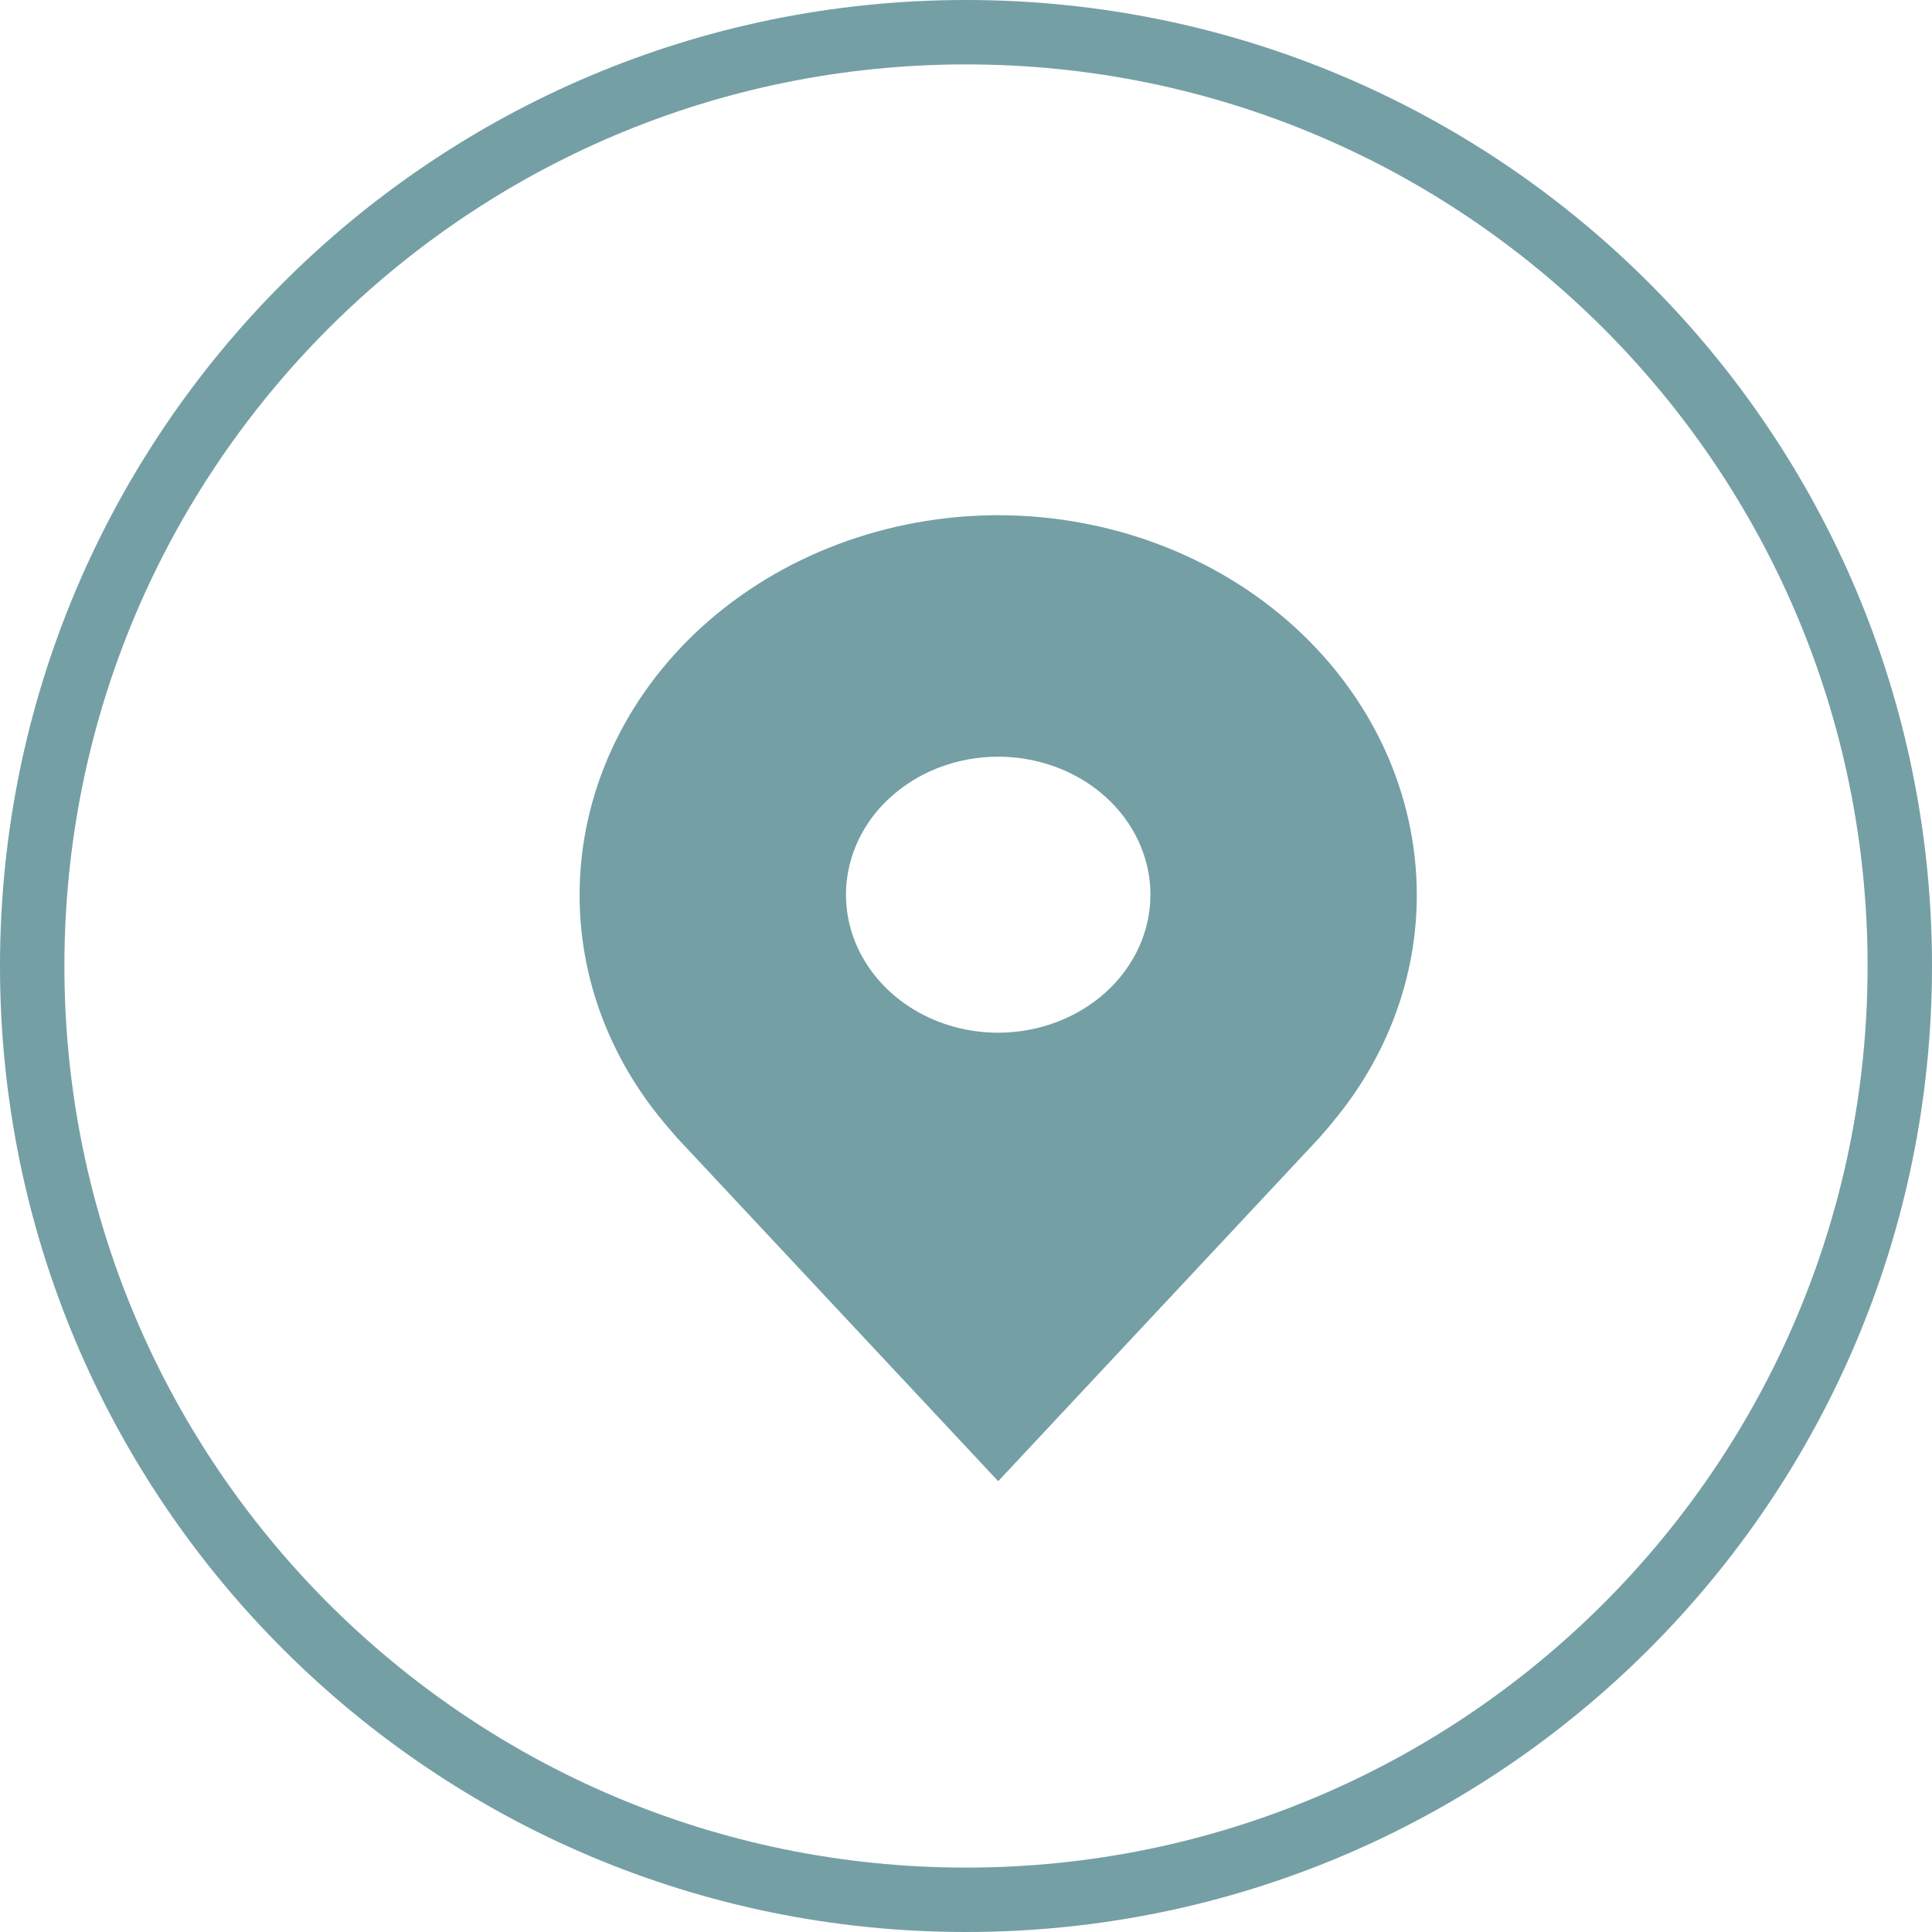
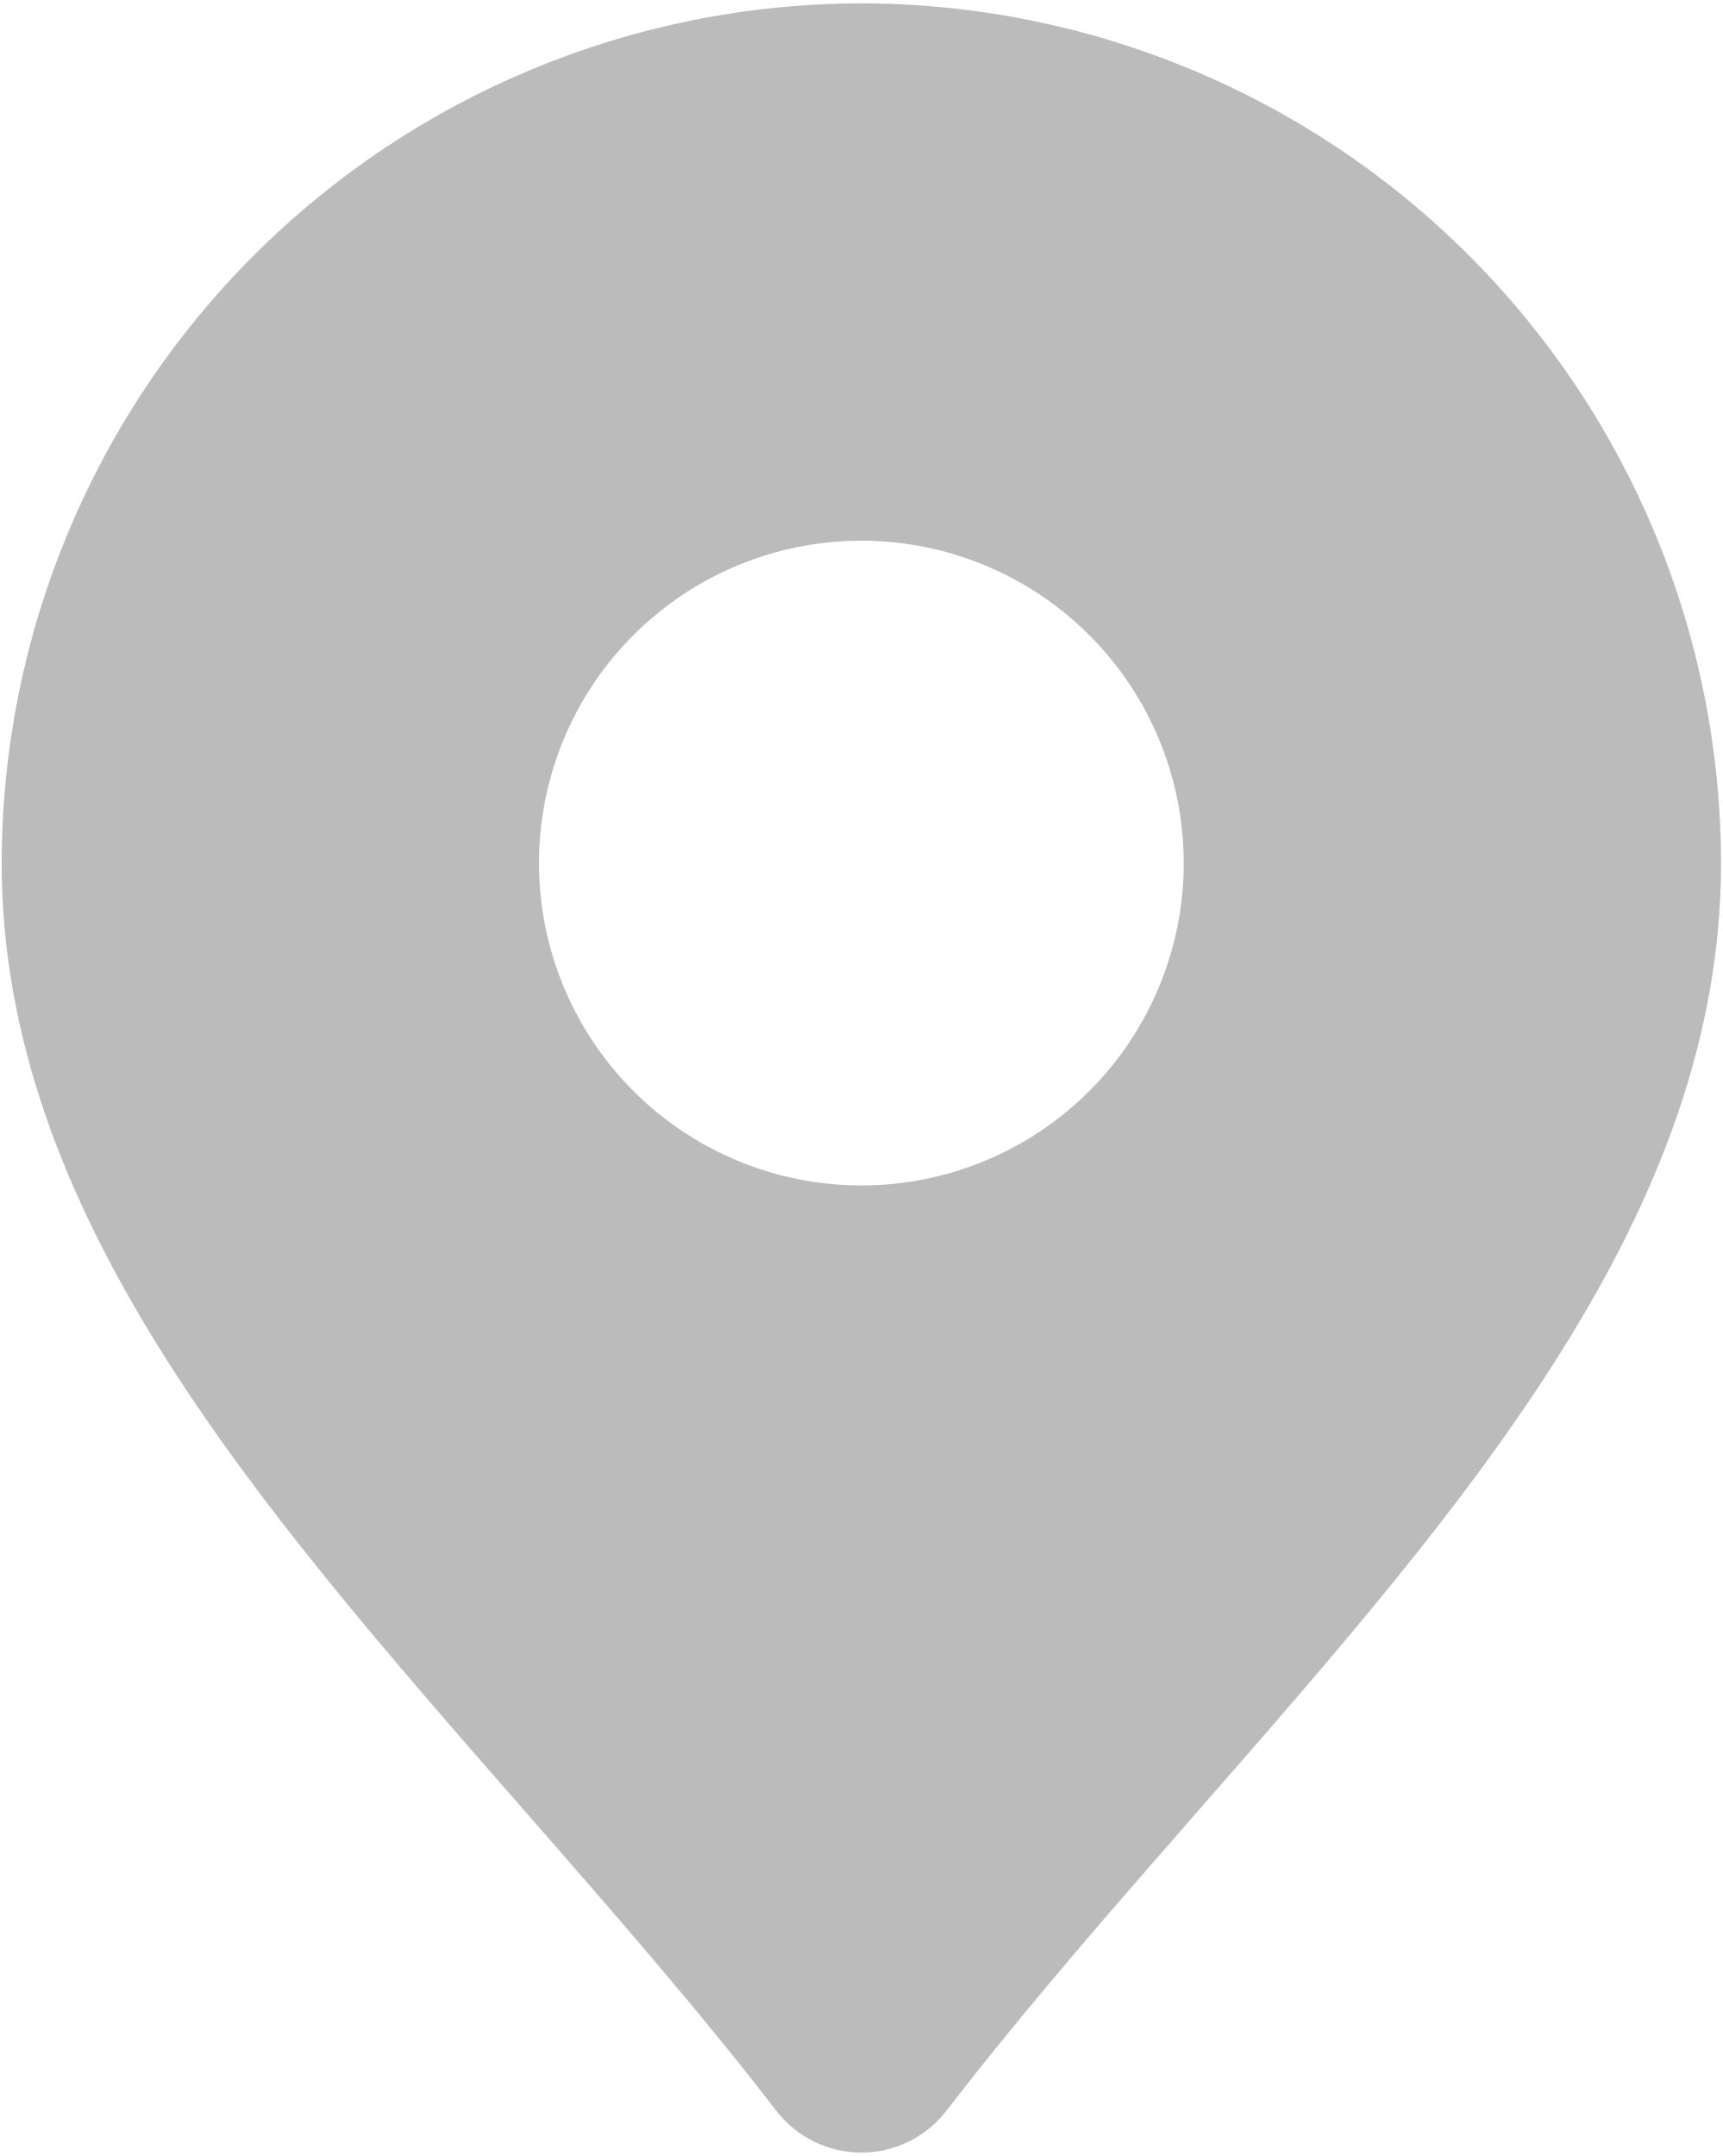
- <svg xmlns="http://www.w3.org/2000/svg" width="30" height="30" viewBox="0 0 30 30" fill="none">
-   <circle cx="15" cy="15" r="14.5" stroke="#749FA5" />
-   <path d="M15.5 8C13.777 8.002 12.125 8.623 10.906 9.728C9.688 10.833 9.002 12.331 9 13.893C8.998 15.17 9.458 16.412 10.309 17.429C10.309 17.429 10.487 17.64 10.516 17.671L15.5 23L20.487 17.668C20.513 17.64 20.691 17.429 20.691 17.429L20.691 17.427C21.542 16.41 22.002 15.169 22 13.893C21.998 12.331 21.312 10.833 20.094 9.728C18.875 8.623 17.223 8.002 15.5 8V8ZM15.5 16.036C15.033 16.036 14.575 15.91 14.187 15.675C13.798 15.439 13.495 15.104 13.316 14.713C13.137 14.321 13.091 13.89 13.182 13.475C13.273 13.059 13.498 12.677 13.829 12.378C14.159 12.078 14.58 11.874 15.039 11.791C15.497 11.709 15.973 11.751 16.404 11.913C16.836 12.075 17.206 12.35 17.465 12.702C17.725 13.055 17.864 13.469 17.864 13.893C17.863 14.461 17.614 15.006 17.171 15.407C16.727 15.809 16.127 16.035 15.5 16.036V16.036Z" fill="#749FA5" />
+ <svg xmlns="http://www.w3.org/2000/svg" width="342" height="428" viewBox="0 0 342 428" fill="none">
+   <path d="M171 0.667C125.752 0.718 82.372 18.715 50.377 50.71C18.381 82.705 0.384 126.085 0.333 171.333C0.333 240.773 50.744 298.437 104.141 359.472C121.037 378.8 138.531 398.789 154.104 419.013C156.097 421.599 158.656 423.692 161.586 425.133C164.515 426.573 167.736 427.322 171 427.322C174.264 427.322 177.485 426.573 180.414 425.133C183.343 423.692 185.903 421.599 187.896 419.013C203.469 398.789 220.963 378.8 237.859 359.472C291.256 298.437 341.667 240.773 341.667 171.333C341.616 126.085 323.619 82.705 291.623 50.71C259.628 18.715 216.248 0.718 171 0.667ZM171 235.333C158.342 235.333 145.968 231.58 135.443 224.547C124.919 217.515 116.716 207.52 111.872 195.825C107.028 184.131 105.76 171.262 108.23 158.848C110.699 146.433 116.795 135.029 125.745 126.079C134.696 117.128 146.099 111.033 158.514 108.563C170.929 106.094 183.797 107.361 195.492 112.205C207.186 117.049 217.182 125.252 224.214 135.777C231.246 146.302 235 158.675 235 171.333C235 188.307 228.257 204.586 216.255 216.588C204.252 228.591 187.974 235.333 171 235.333Z" fill="#BBBBBB" />
</svg>
